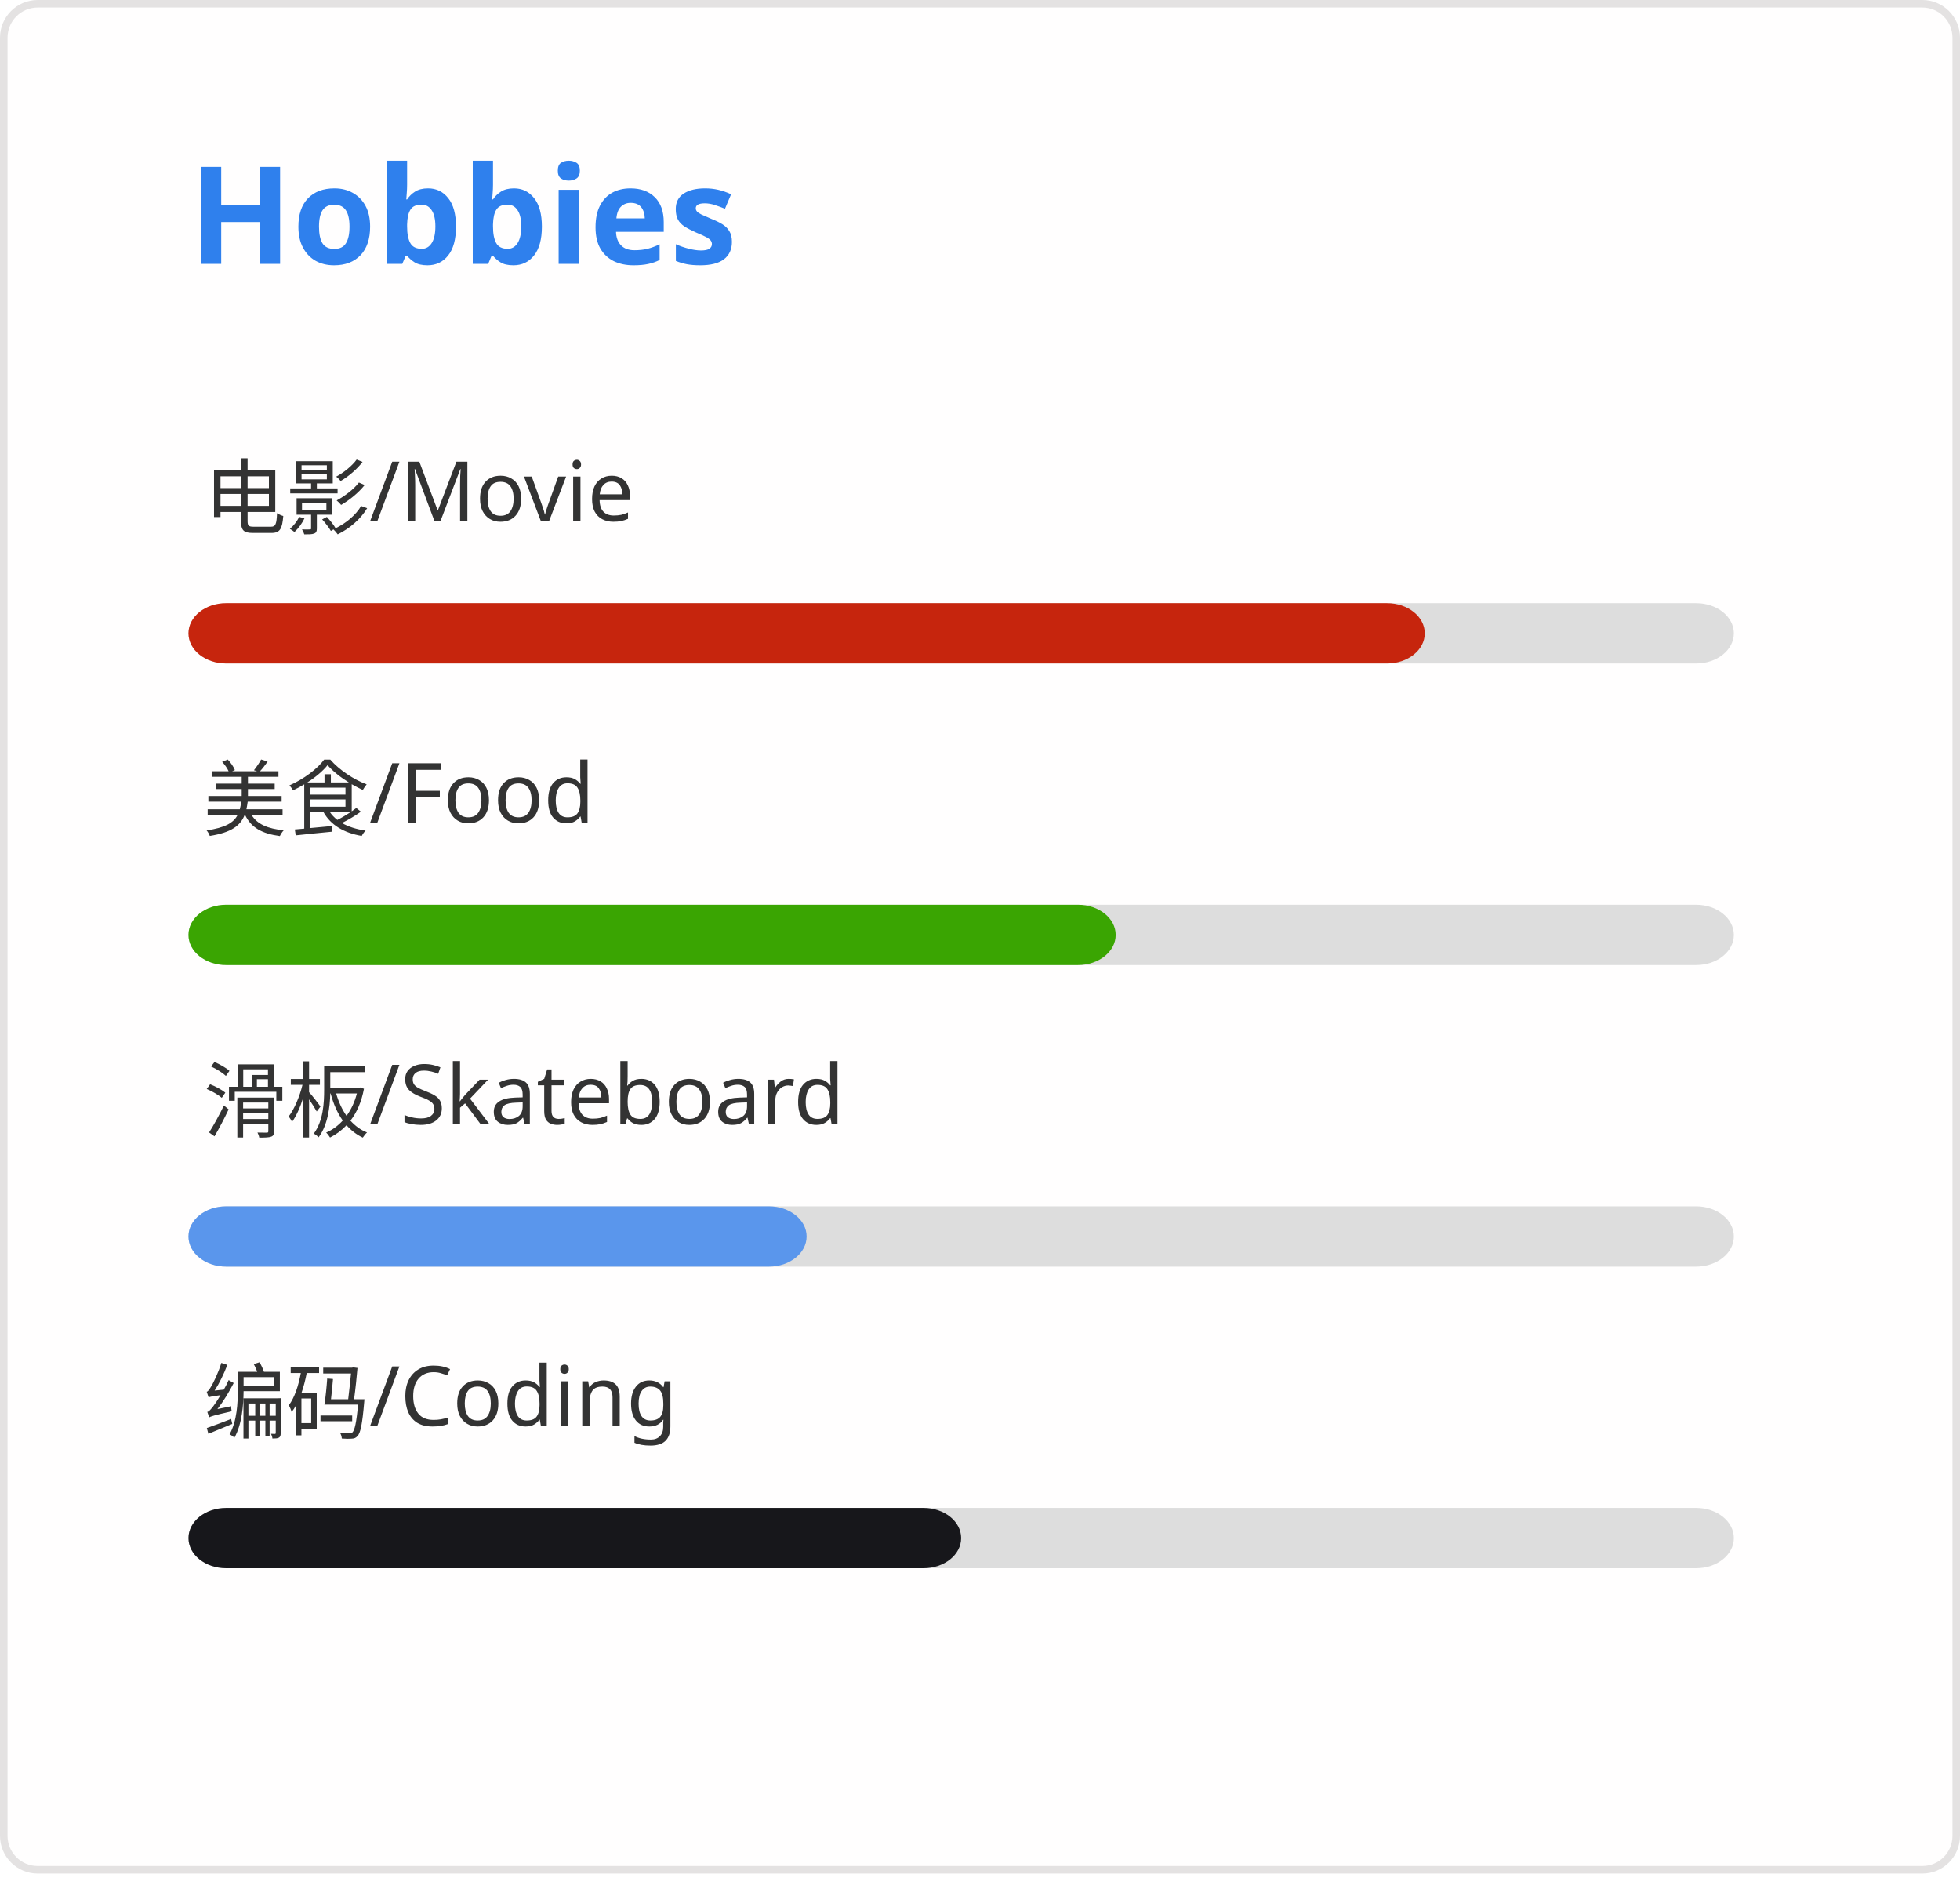
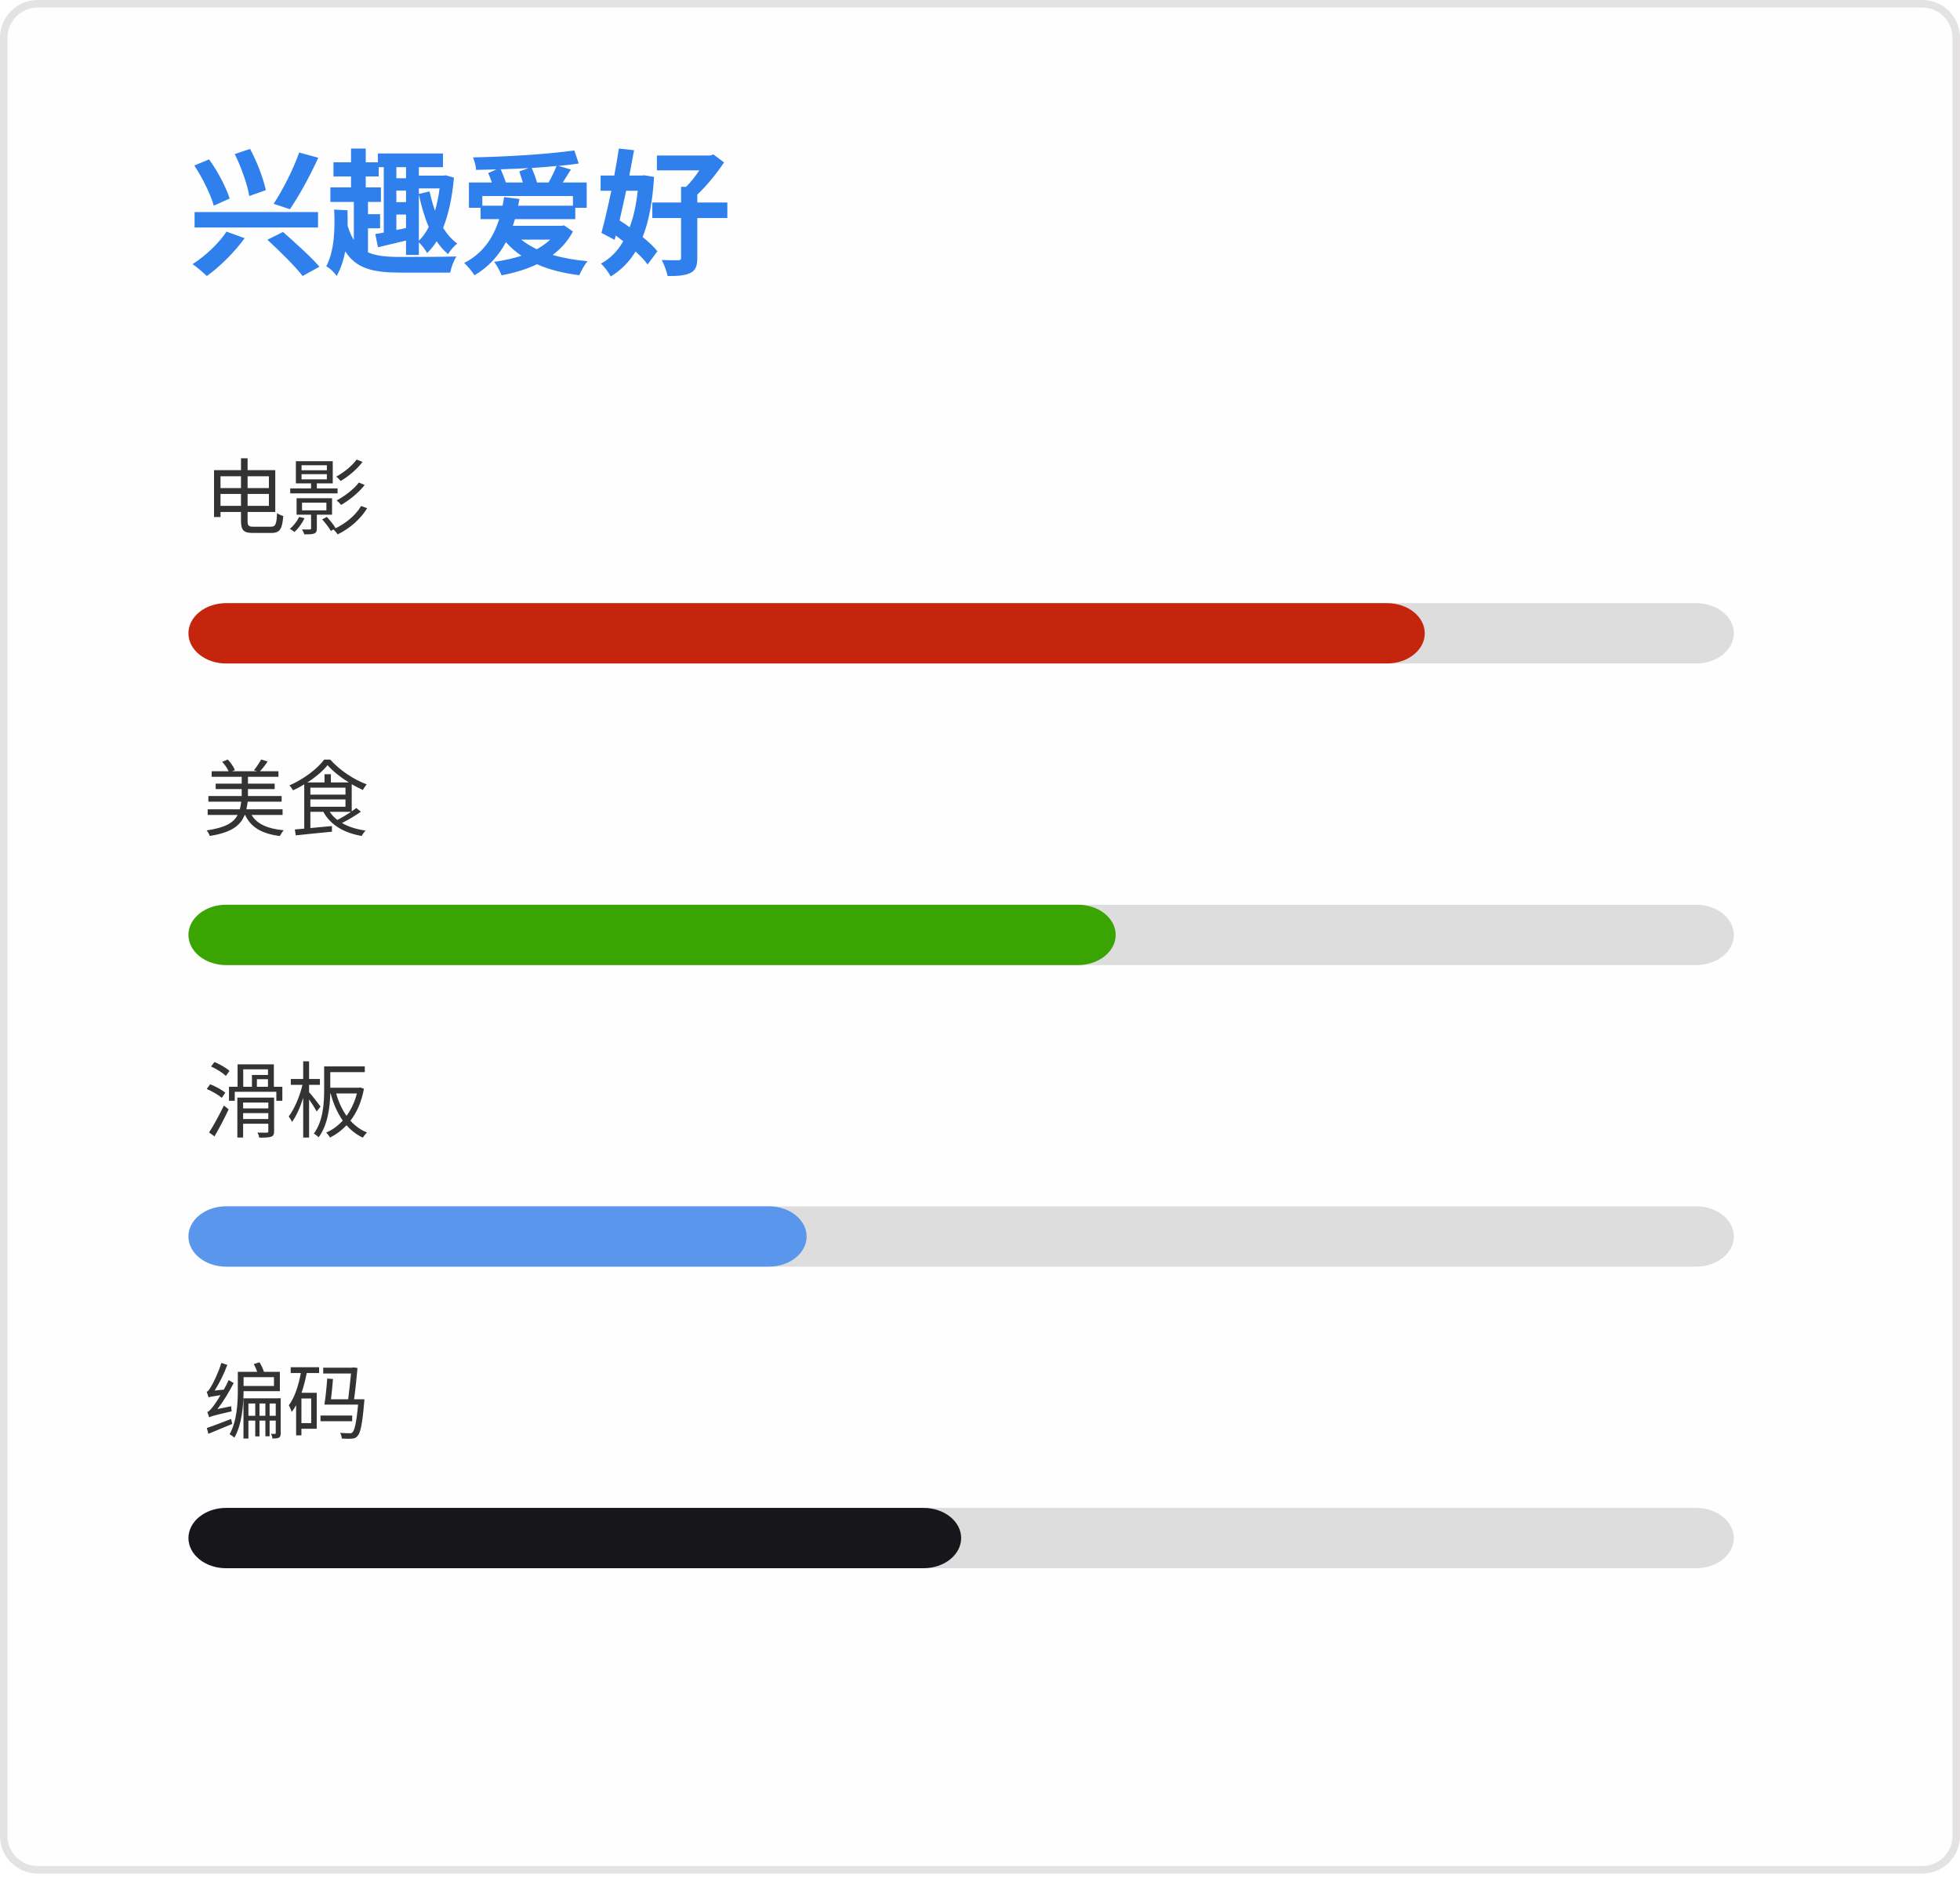
<svg xmlns="http://www.w3.org/2000/svg" width="260" height="250" viewBox="0 0 260 250" fill="none">
  <rect data-testid="card-bg" x="0.5" y="0.5" rx="4.5" height="99%" stroke="#E4E2E2" width="259" fill="#fffefe" stroke-opacity="1" />
  <style>
        .header {
            font: 600 18px 'Segoe UI', Ubuntu, Sans-Serif;
            fill: #2f80ed;
            animation: fadeInAnimation 0.8s ease-in-out forwards;
        }

        .lang-name {
            font: 400 11px 'Segoe UI', Ubuntu, Sans-Serif;
            fill: #333
        }
    </style>
  <g data-testid="card-title" transform="translate(25, 35)">
    <g transform="translate(0, 0)">
-       <text x="0" y="0" class="header" data-testid="header">Hobbies</text>
+       <text x="0" y="0" class="header" data-testid="header">兴趣爱好</text>
    </g>
  </g>
  <g data-testid="main-card-body" transform="translate(0, 55)">
    <svg data-testid="lang-items" x="25">
      <g transform="translate(0, 0)">
-         <text data-testid="lang-name" x="2" y="15" class="lang-name">电影/Movie</text>
+         <text data-testid="lang-name" x="2" y="15" class="lang-name">电影</text>
        <svg width="205">
          <rect rx="5" ry="5" x="0" y="25" width="205" height="8" fill="#ddd" />
          <rect height="8" fill="#c6250d" rx="5" ry="5" x="0" y="25" data-testid="lang-progress" width="80%">
                    </rect>
        </svg>
      </g>
      <g transform="translate(0, 40)">
-         <text data-testid="lang-name" x="2" y="15" class="lang-name">美食/Food</text>
+         <text data-testid="lang-name" x="2" y="15" class="lang-name">美食</text>
        <svg width="205">
          <rect rx="5" ry="5" x="0" y="25" width="205" height="8" fill="#ddd" />
          <rect height="8" fill="#3aa502" rx="5" ry="5" x="0" y="25" data-testid="lang-progress" width="60%">
                    </rect>
        </svg>
      </g>
      <g transform="translate(0, 80)">
-         <text data-testid="lang-name" x="2" y="15" class="lang-name">滑板/Skateboard</text>
+         <text data-testid="lang-name" x="2" y="15" class="lang-name">滑板</text>
        <svg width="205">
          <rect rx="5" ry="5" x="0" y="25" width="205" height="8" fill="#ddd" />
          <rect height="8" fill="#5a96ec" rx="5" ry="5" x="0" y="25" data-testid="lang-progress" width="40%">
                    </rect>
        </svg>
      </g>
      <g transform="translate(0, 120)">
-         <text data-testid="lang-name" x="2" y="15" class="lang-name">编码/Coding</text>
+         <text data-testid="lang-name" x="2" y="15" class="lang-name">编码</text>
        <svg width="205">
          <rect rx="5" ry="5" x="0" y="25" width="205" height="8" fill="#ddd" />
          <rect height="8" fill="#17171b" rx="5" ry="5" x="0" y="25" data-testid="lang-progress" width="50%">
                    </rect>
        </svg>
      </g>
    </svg>
  </g>
</svg>
